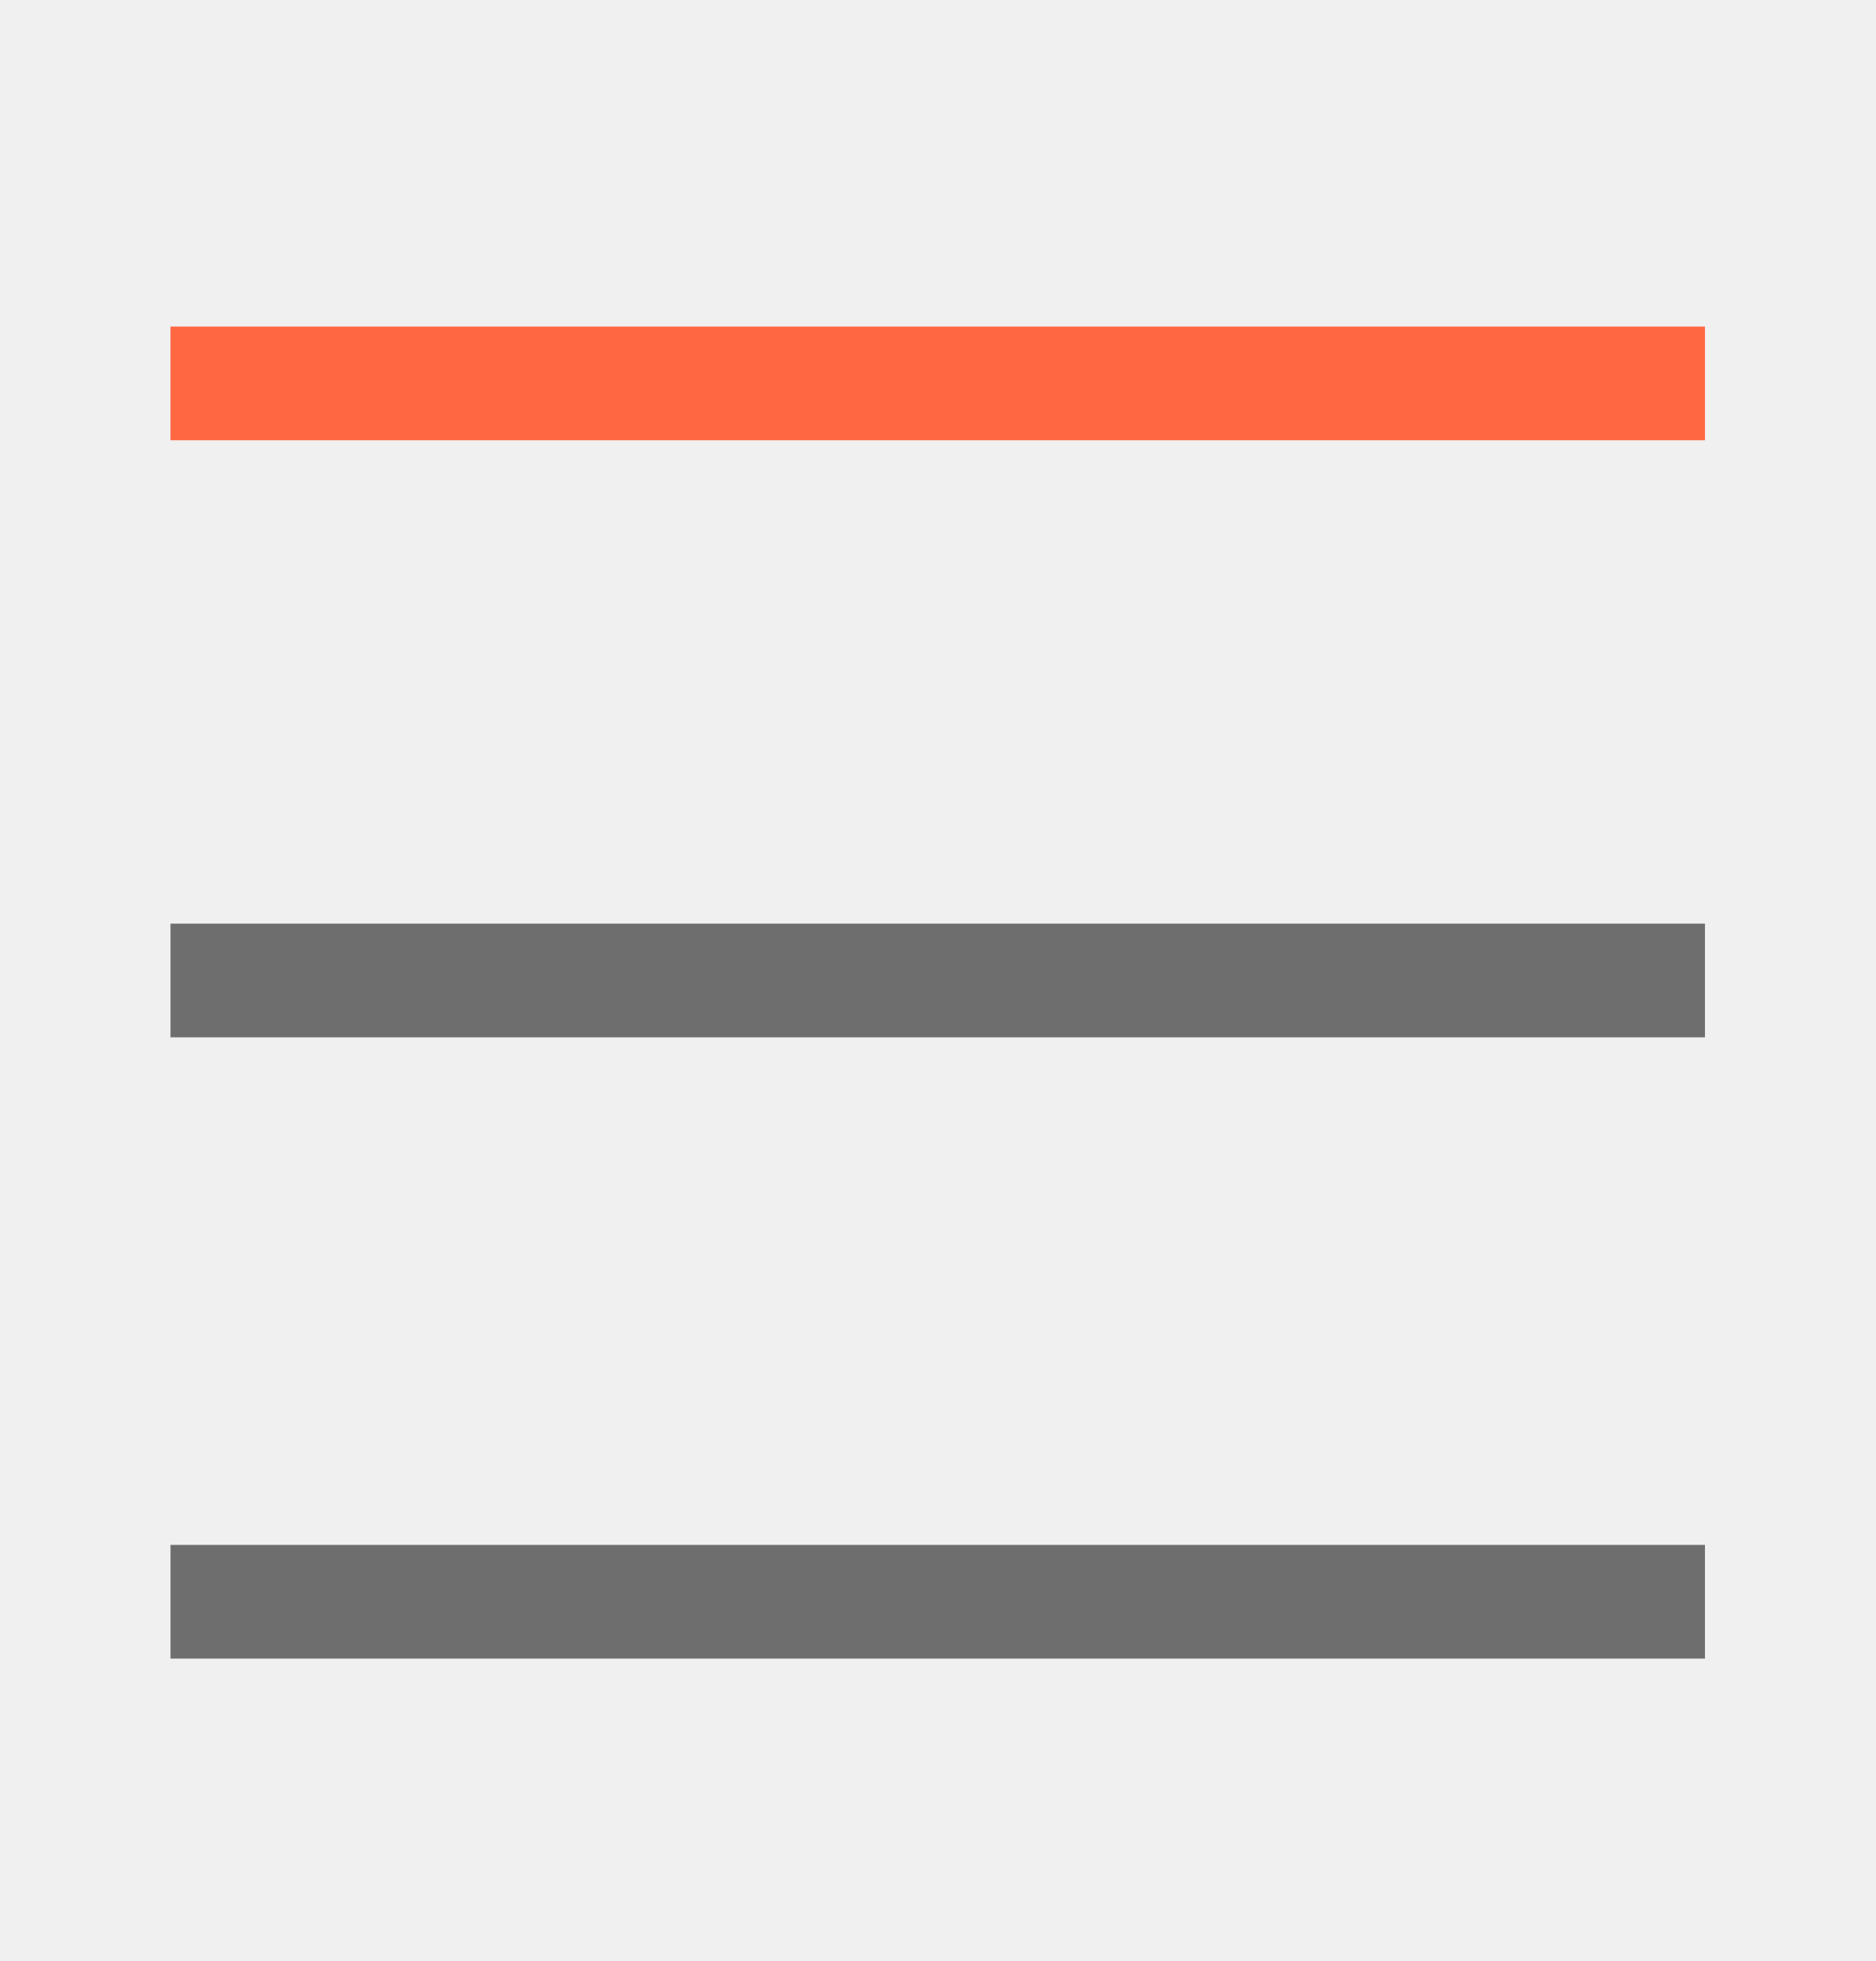
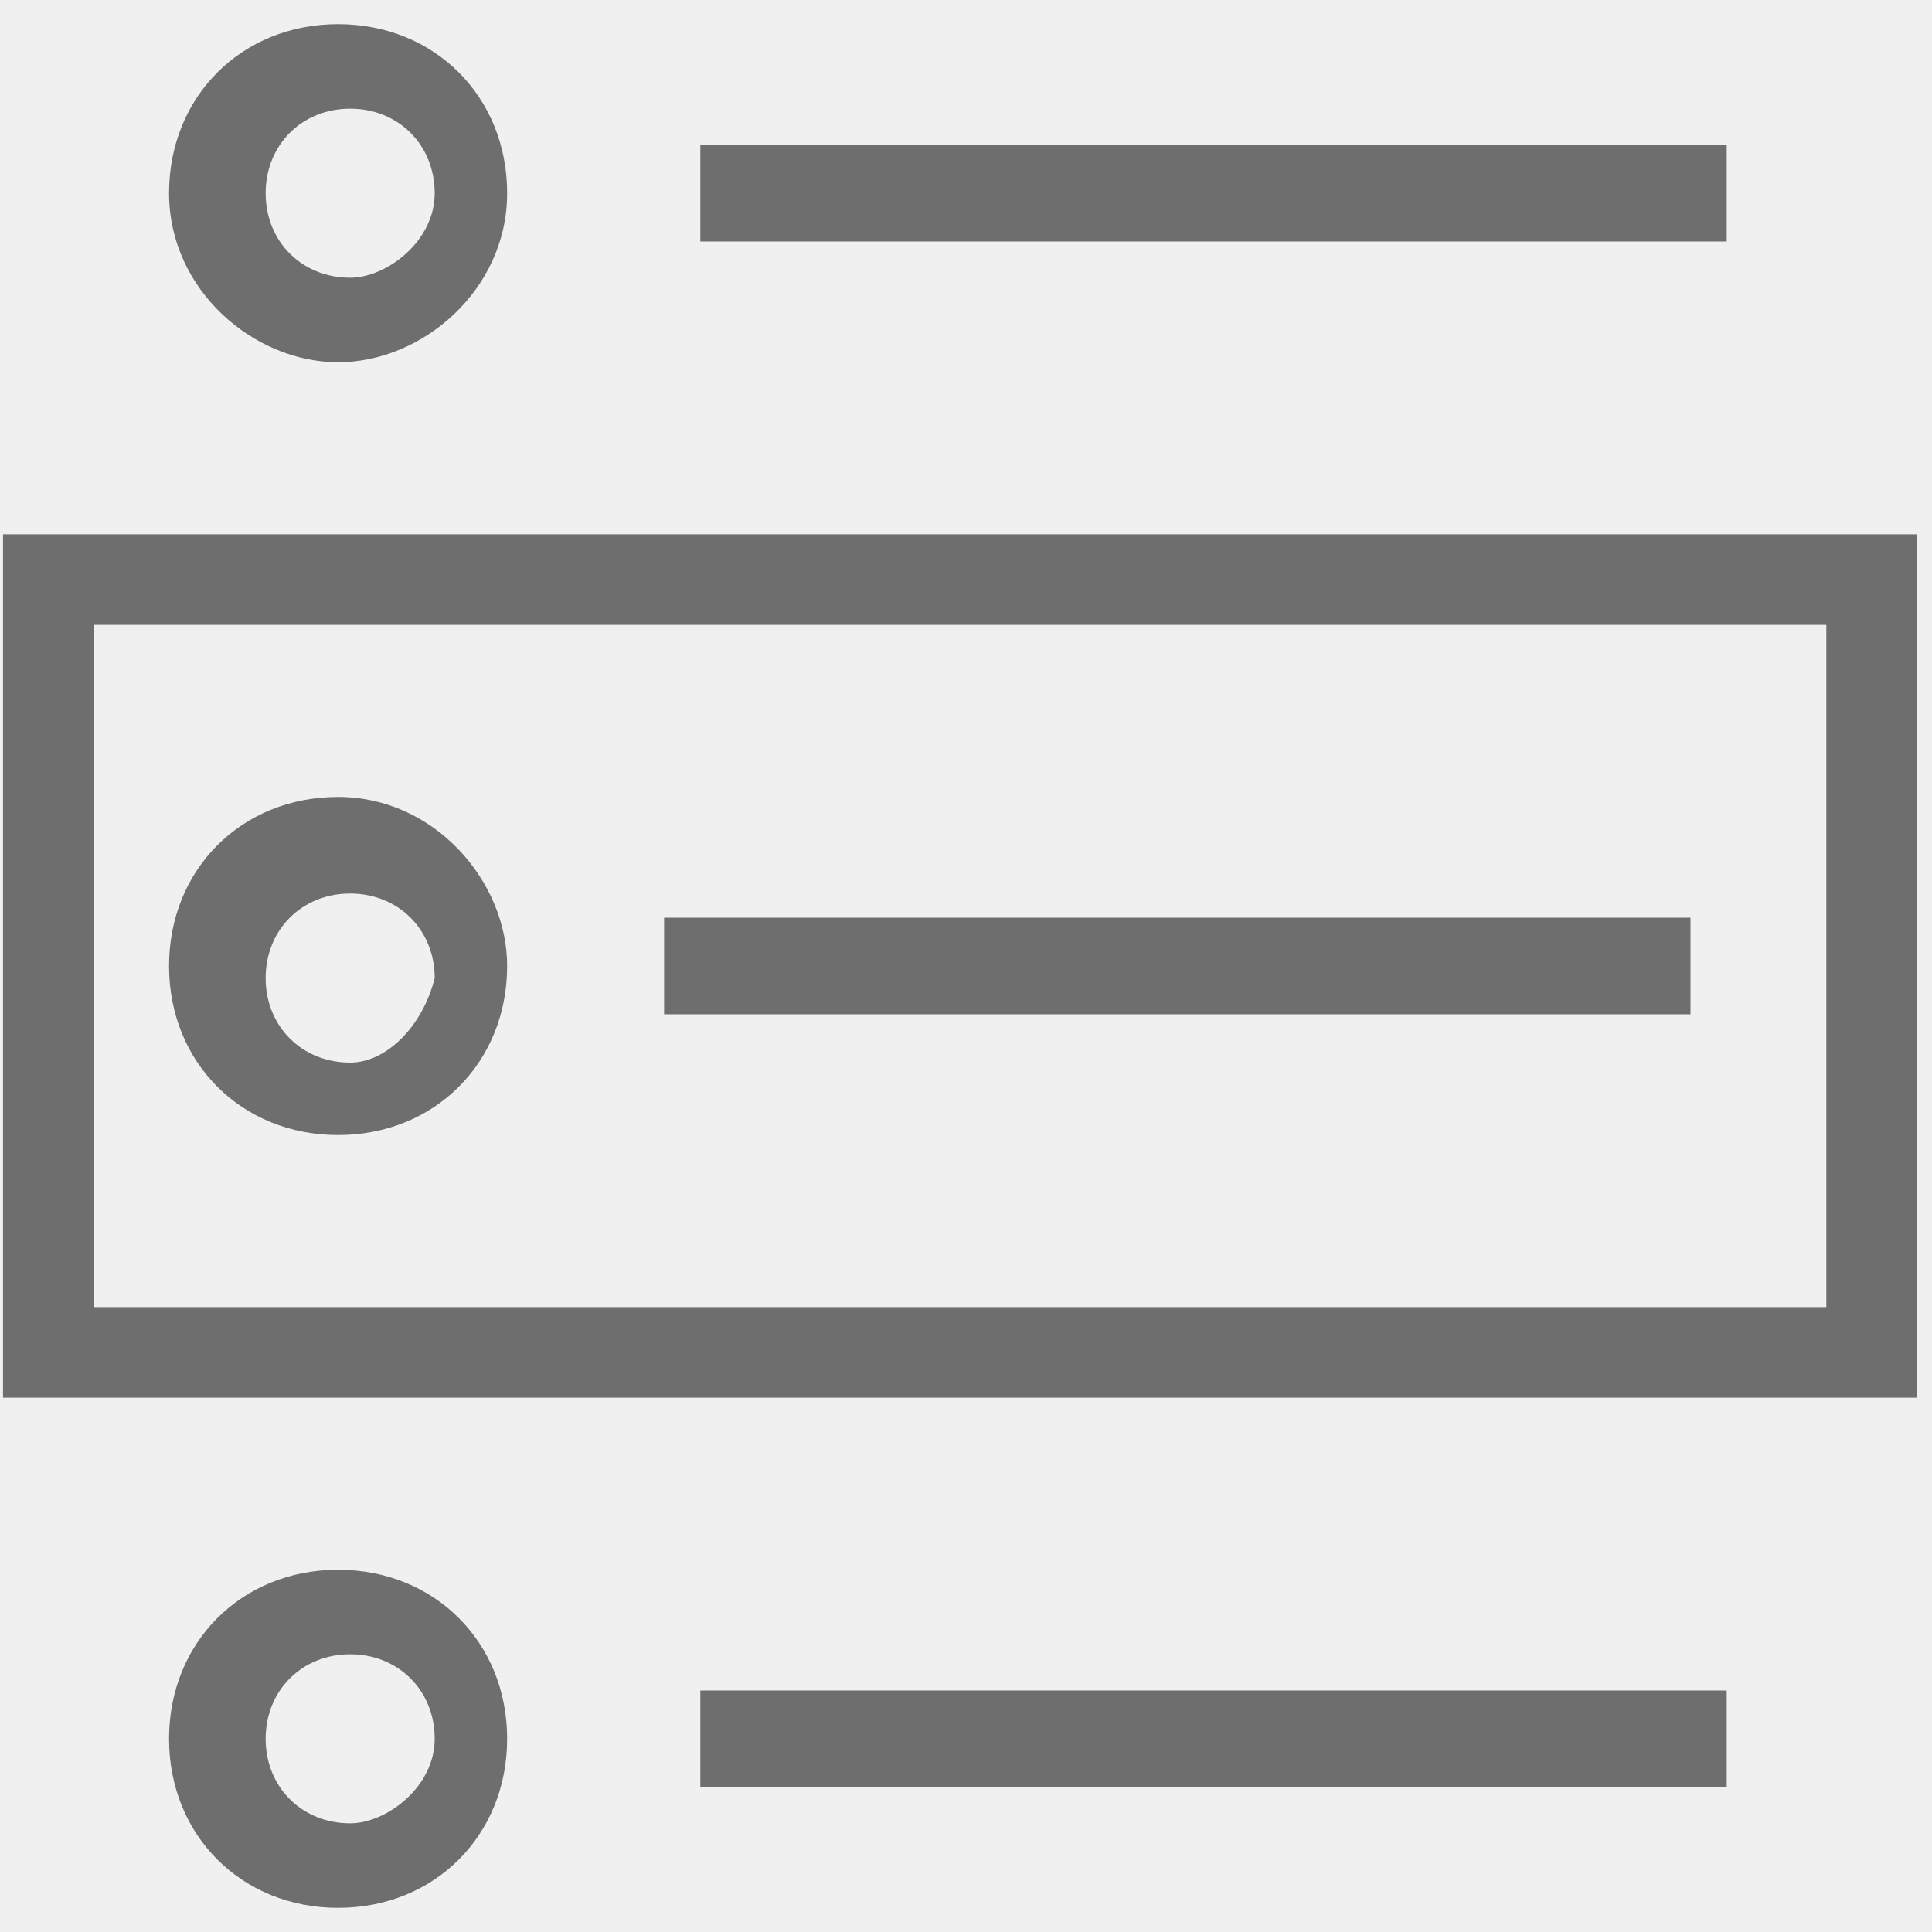
- <svg xmlns="http://www.w3.org/2000/svg" width="66" height="69" viewBox="0 0 66 69">
-   <defs>
-     <style>
-       .cls-1 {
-         fill: #ff6743;
-       }
- 
-       .cls-1, .cls-3 {
-         fill-rule: evenodd;
-       }
- 
-       .cls-2, .cls-3 {
-         fill: #6e6e6e;
-       }
-     </style>
-   </defs>
-   <path id="Rectángulo_2" data-name="Rectángulo 2" class="cls-1" d="M6,11.491H60v4H6v-4Z" />
-   <rect id="Rectángulo_2_copia" data-name="Rectángulo 2 copia" class="cls-2" x="6" y="32.5" width="54" height="4" />
-   <path id="Rectángulo_2_copia_2" data-name="Rectángulo 2 copia 2" class="cls-3" d="M6,54.359H60v4H6v-4Z" />
+ <svg xmlns="http://www.w3.org/2000/svg" version="1.1" id="Layer_1" x="0px" y="0px" viewBox="0 0 16 16" style="enable-background:new 0 0 16 16;" xml:space="preserve">
+   <style type="text/css">
+ 	.st0{fill:#FFFFFF;}
+ 	.st1{fill:none;stroke:#000000;stroke-miterlimit:10;}
+ 	.st2{fill:#6E6E6E;}
+ 	.st3{fill:none;stroke:#6E6E6E;stroke-width:0.75;stroke-miterlimit:10;}
+ </style>
+   <rect x="5.8" y="1.2" class="st2" width="8.5" height="0.8" />
+   <rect x="5.5" y="7.6" class="st2" width="8.5" height="0.8" />
+   <rect x="5.8" y="14" class="st2" width="8.5" height="0.8" />
+   <rect x="0.4" y="4.8" class="st3" width="15.1" height="6.4" />
+   <path class="st2" d="M2.8,13c-0.8,0-1.4,0.6-1.4,1.4c0,0.8,0.6,1.4,1.4,1.4s1.4-0.6,1.4-1.4C4.2,13.6,3.6,13,2.8,13z M2.9,15.1  c-0.4,0-0.7-0.3-0.7-0.7s0.3-0.7,0.7-0.7c0.4,0,0.7,0.3,0.7,0.7S3.2,15.1,2.9,15.1z" />
+   <path class="st2" d="M2.8,6.6c-0.8,0-1.4,0.6-1.4,1.4s0.6,1.4,1.4,1.4s1.4-0.6,1.4-1.4C4.2,7.3,3.6,6.6,2.8,6.6z M2.9,8.8  c-0.4,0-0.7-0.3-0.7-0.7c0-0.4,0.3-0.7,0.7-0.7c0.4,0,0.7,0.3,0.7,0.7C3.5,8.5,3.2,8.8,2.9,8.8z" />
+   <path class="st2" d="M2.8,0.2c-0.8,0-1.4,0.6-1.4,1.4S2.1,3,2.8,3s1.4-0.6,1.4-1.4C4.2,0.8,3.6,0.2,2.8,0.2z M2.9,2.3  C2.5,2.3,2.2,2,2.2,1.6s0.3-0.7,0.7-0.7c0.4,0,0.7,0.3,0.7,0.7S3.2,2.3,2.9,2.3z" />
</svg>
